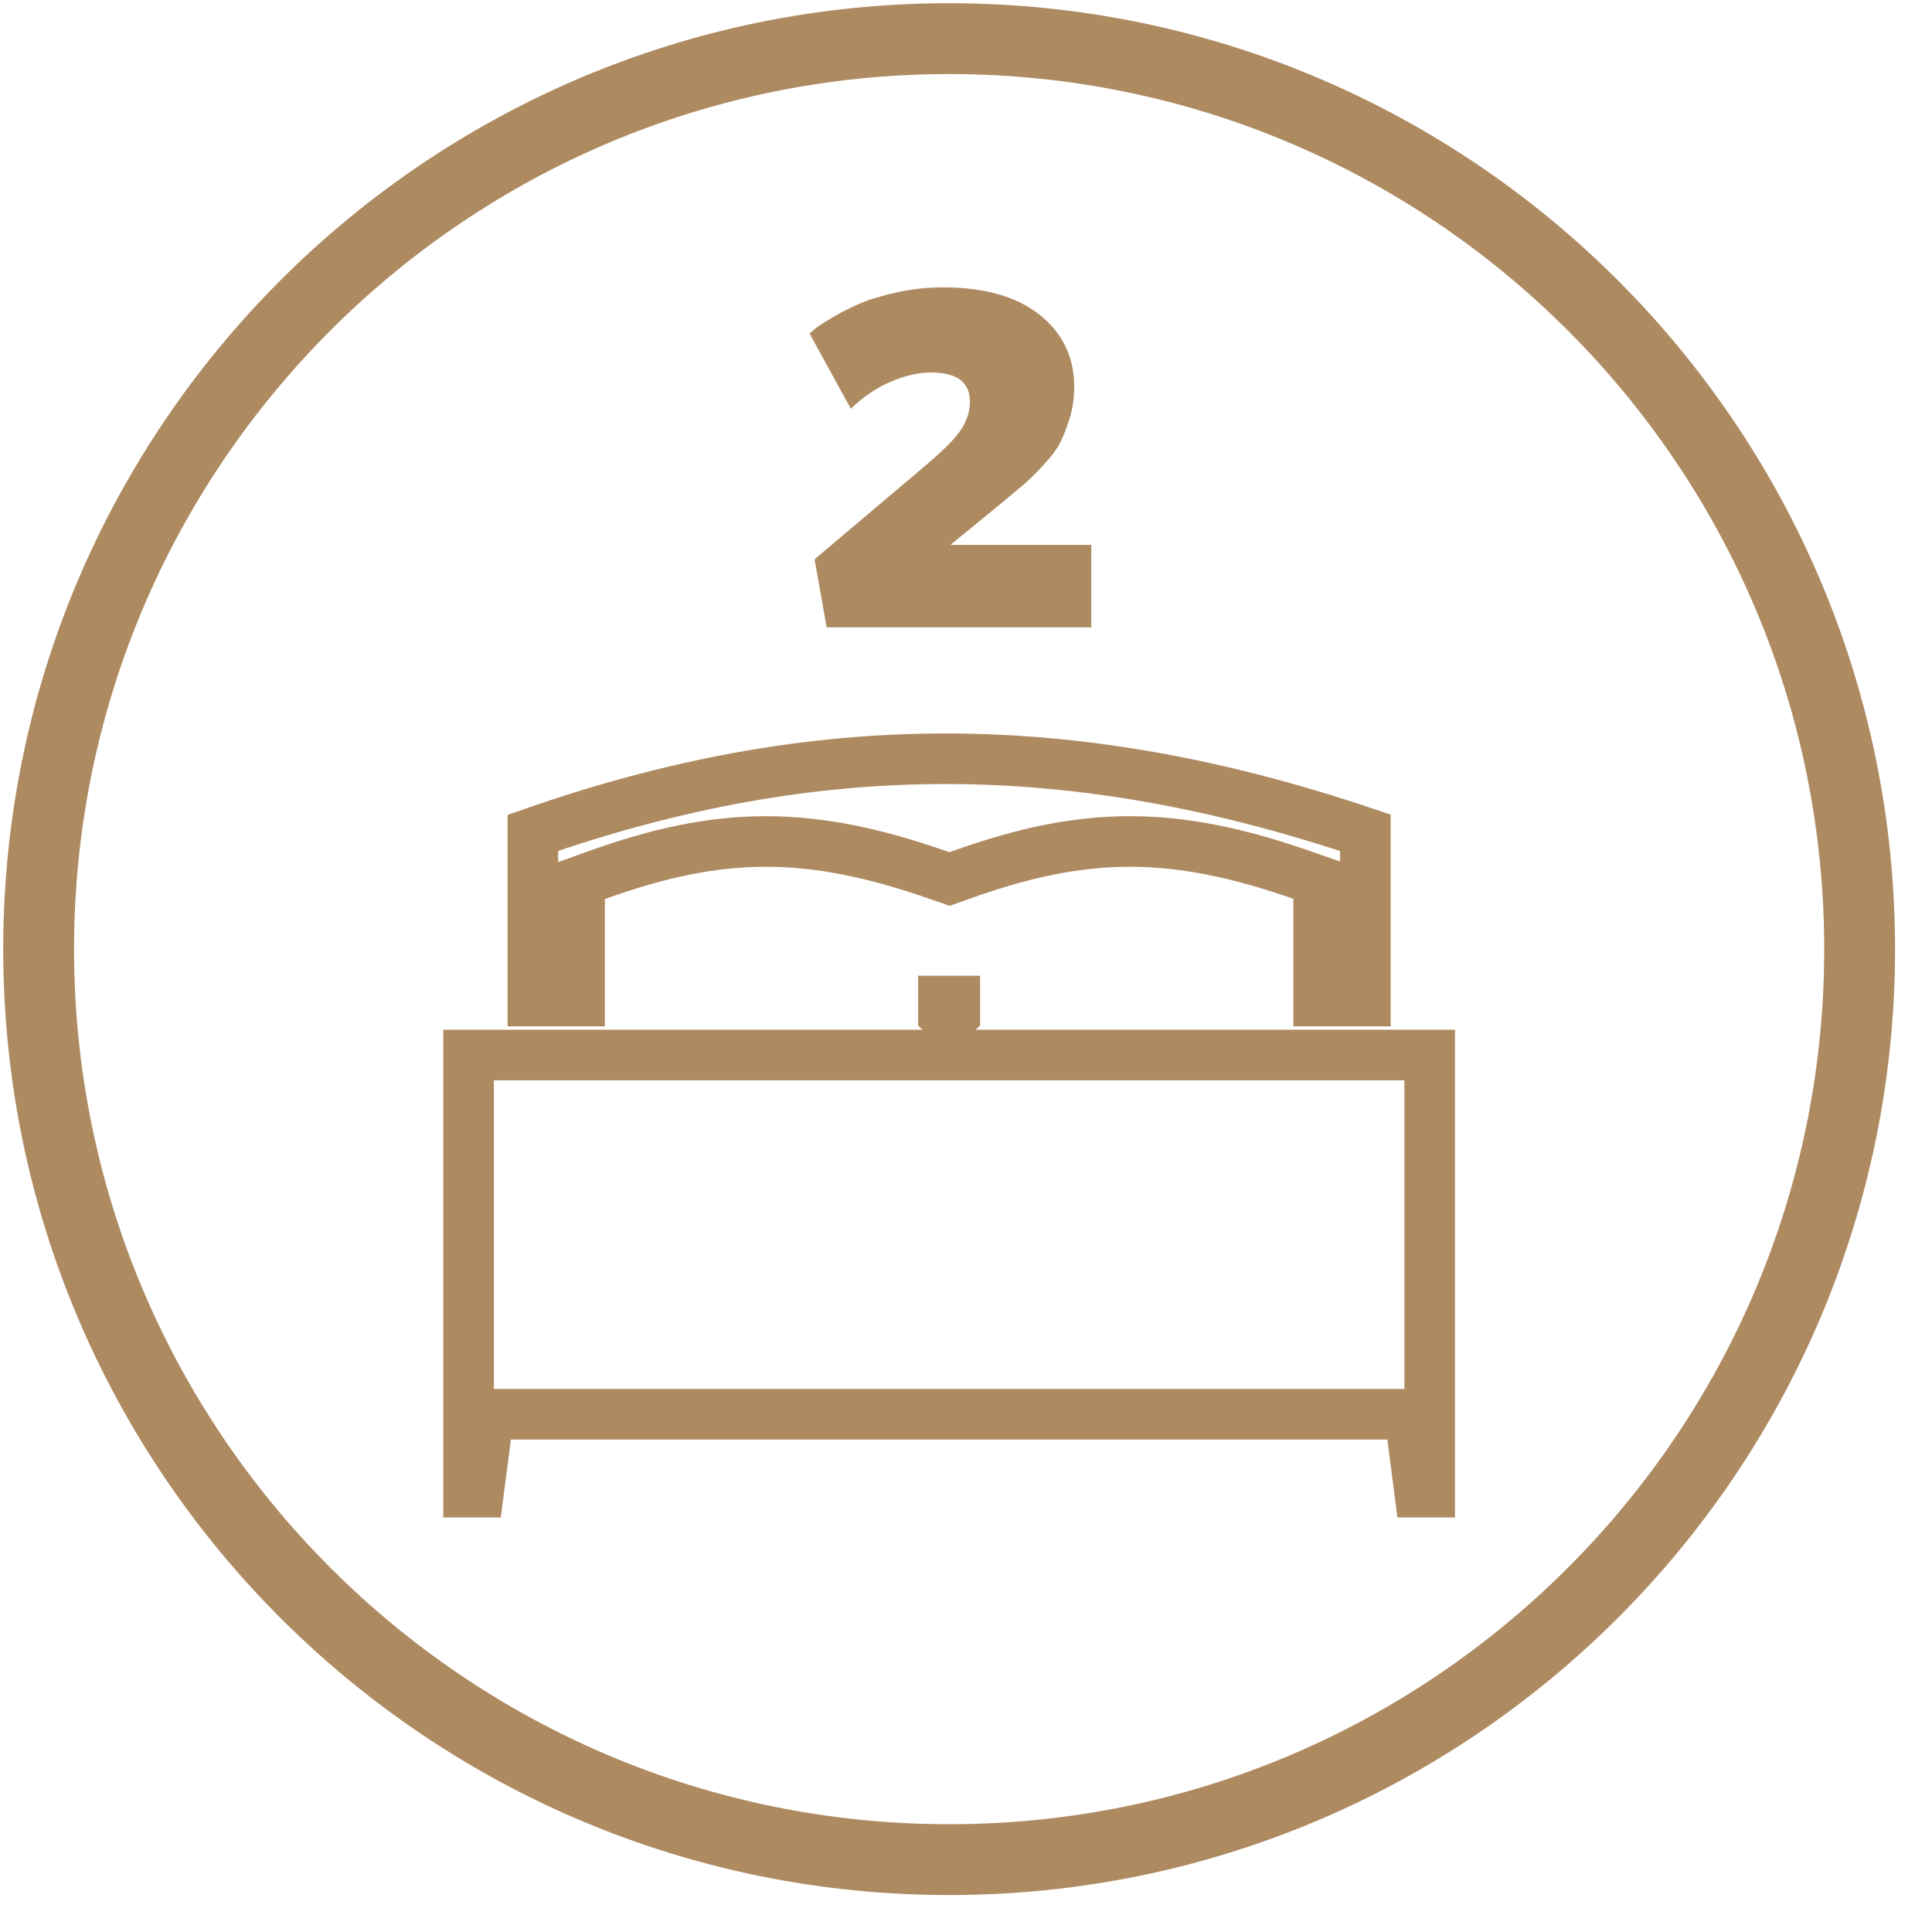
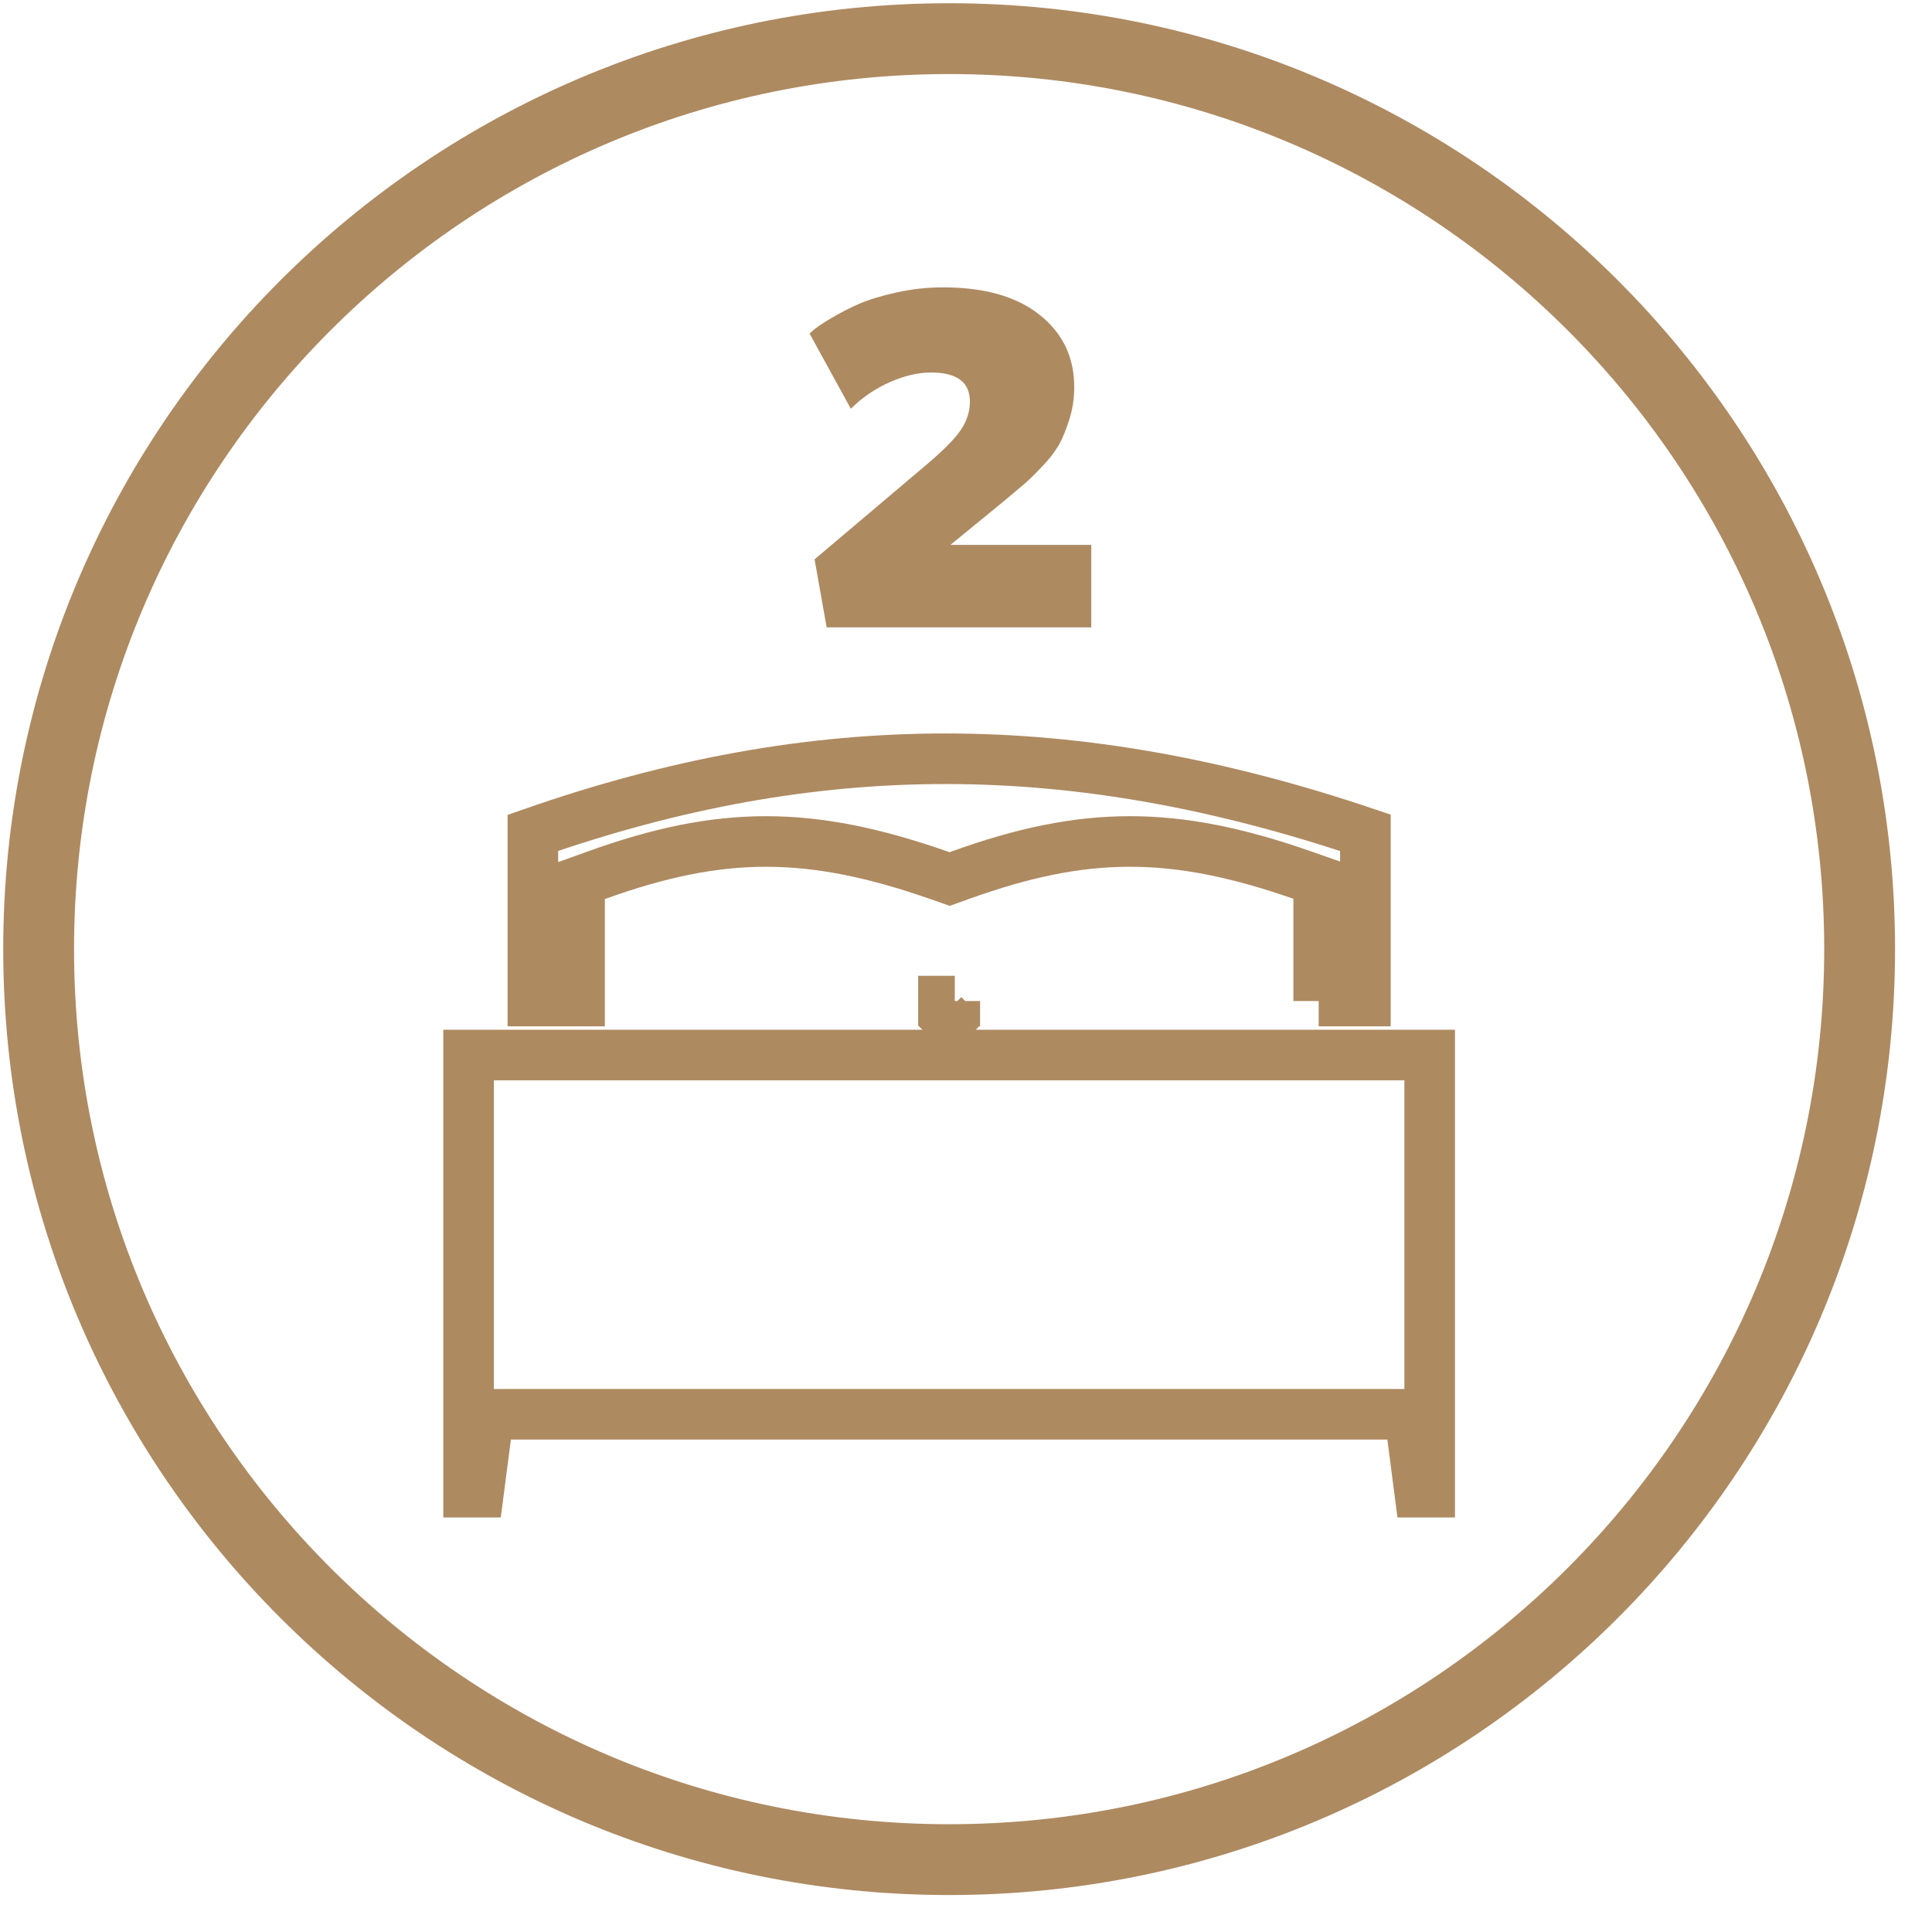
- <svg xmlns="http://www.w3.org/2000/svg" width="50px" height="50px" viewBox="0 0 50 50" version="1.1">
-   <defs />
-   <g id="Desktop---Version-2-Copy" stroke="none" stroke-width="1" fill="none" fill-rule="evenodd" transform="translate(-155, -4700)">
-     <g id="Pricing-section" transform="translate(0, 4371)">
-       <g id="Cards" transform="translate(137, 184)">
-         <g id="Early-Bird">
-           <g id="Text" transform="translate(19, 144)">
-             <g id="Rooms">
-               <g id="Double-Room" transform="translate(0, 2)">
-                 <path d="M11.127,26.304 L11.127,37.618 L11.385,37.618 L11.647,35.601 L35.48,35.601 L35.741,37.618 L36,37.618 L36,26.304 L11.127,26.304 Z M33.127,24.907 L34.336,24.907 L34.336,20.552 C26.777,18.007 20.144,17.988 12.791,20.554 L12.791,24.907 L13.999,24.907 L13.999,21.808 L14.431,21.652 C17.659,20.485 19.963,20.491 23.27,21.643 L23.577,21.749 L23.848,21.652 C27.079,20.485 29.381,20.49 32.688,21.643 L33.127,21.796 L33.127,24.907 Z M23.71,24.907 L23.71,25.268 L23.563,25.415 L23.416,25.268 L23.416,24.907 L23.71,24.907 Z" id="Shape" stroke="#AE8A61" stroke-width="1.309" fill-rule="nonzero" />
-                 <path d="M23.564,0 C10.556,0 0,10.557 0,23.564 C0,36.571 10.556,47.127 23.564,47.127 C36.571,47.127 47.127,36.571 47.127,23.564 C47.127,10.557 36.571,0 23.564,0 Z" id="Path" stroke="#AE8A61" stroke-width="1.833" stroke-linecap="square" />
-                 <path d="M19.952,7.633 C19.985,7.601 20.035,7.557 20.103,7.501 C20.17,7.446 20.315,7.352 20.538,7.219 C20.761,7.086 20.996,6.967 21.241,6.86 C21.486,6.754 21.807,6.657 22.201,6.569 C22.596,6.481 22.998,6.437 23.407,6.437 C24.479,6.437 25.312,6.674 25.908,7.149 C26.503,7.623 26.801,8.245 26.801,9.014 C26.801,9.309 26.759,9.588 26.675,9.852 C26.591,10.116 26.505,10.329 26.417,10.493 C26.329,10.657 26.181,10.849 25.972,11.07 C25.764,11.291 25.611,11.441 25.515,11.521 C25.419,11.601 25.24,11.751 24.978,11.972 L23.597,13.101 L27.242,13.101 L27.242,15.236 L20.394,15.236 L20.081,13.475 L22.904,11.088 C23.383,10.687 23.702,10.369 23.861,10.134 C24.021,9.899 24.101,9.652 24.101,9.395 C24.101,8.891 23.765,8.64 23.094,8.64 C22.767,8.64 22.415,8.722 22.039,8.885 C21.662,9.049 21.323,9.28 21.02,9.579 L19.952,7.633 Z" id="2" fill="#AE8A61" />
-               </g>
-             </g>
-           </g>
-         </g>
-       </g>
-     </g>
+ <svg xmlns="http://www.w3.org/2000/svg" width="50" height="50" viewBox="0 0 50 50">
+   <g transform="translate(1 1)" fill="none" fill-rule="evenodd">
+     <path d="M11.127 26.304v11.314h.258l.262-2.017H35.48l.261 2.017H36V26.304H11.127zm22-1.397h1.209v-4.355c-7.559-2.545-14.192-2.564-21.545.002v4.353h1.208v-3.1l.432-.155c3.228-1.167 5.532-1.161 8.84-.01l.306.107.271-.097c3.23-1.167 5.533-1.162 8.84-.01l.44.154v3.111zm-9.417 0v.36l-.147.148-.147-.147v-.36h.294z" stroke="#AE8A61" stroke-width="1.309" />
+     <path d="M23.564 0C10.556 0 0 10.557 0 23.564s10.556 23.563 23.564 23.563c13.007 0 23.563-10.556 23.563-23.563S36.571 0 23.564 0z" stroke="#AE8A61" stroke-width="1.833" stroke-linecap="square" />
+     <path d="M19.952 7.633c.033-.032.083-.076.15-.132a4.37 4.37 0 0 1 .436-.282c.223-.133.458-.252.703-.359.245-.106.566-.203.96-.291a5.528 5.528 0 0 1 1.206-.132c1.072 0 1.905.237 2.5.712.596.474.894 1.096.894 1.865 0 .295-.042.574-.126.838-.084.264-.17.477-.258.641a2.887 2.887 0 0 1-.445.577 6.13 6.13 0 0 1-.457.45c-.096.08-.275.23-.537.452l-1.38 1.129h3.644v2.135h-6.848l-.313-1.76 2.823-2.388c.479-.4.798-.719.957-.954.16-.235.24-.482.24-.74 0-.503-.336-.754-1.007-.754-.327 0-.679.082-1.055.245a3.336 3.336 0 0 0-1.019.694l-1.068-1.946z" fill="#AE8A61" />
  </g>
</svg>
